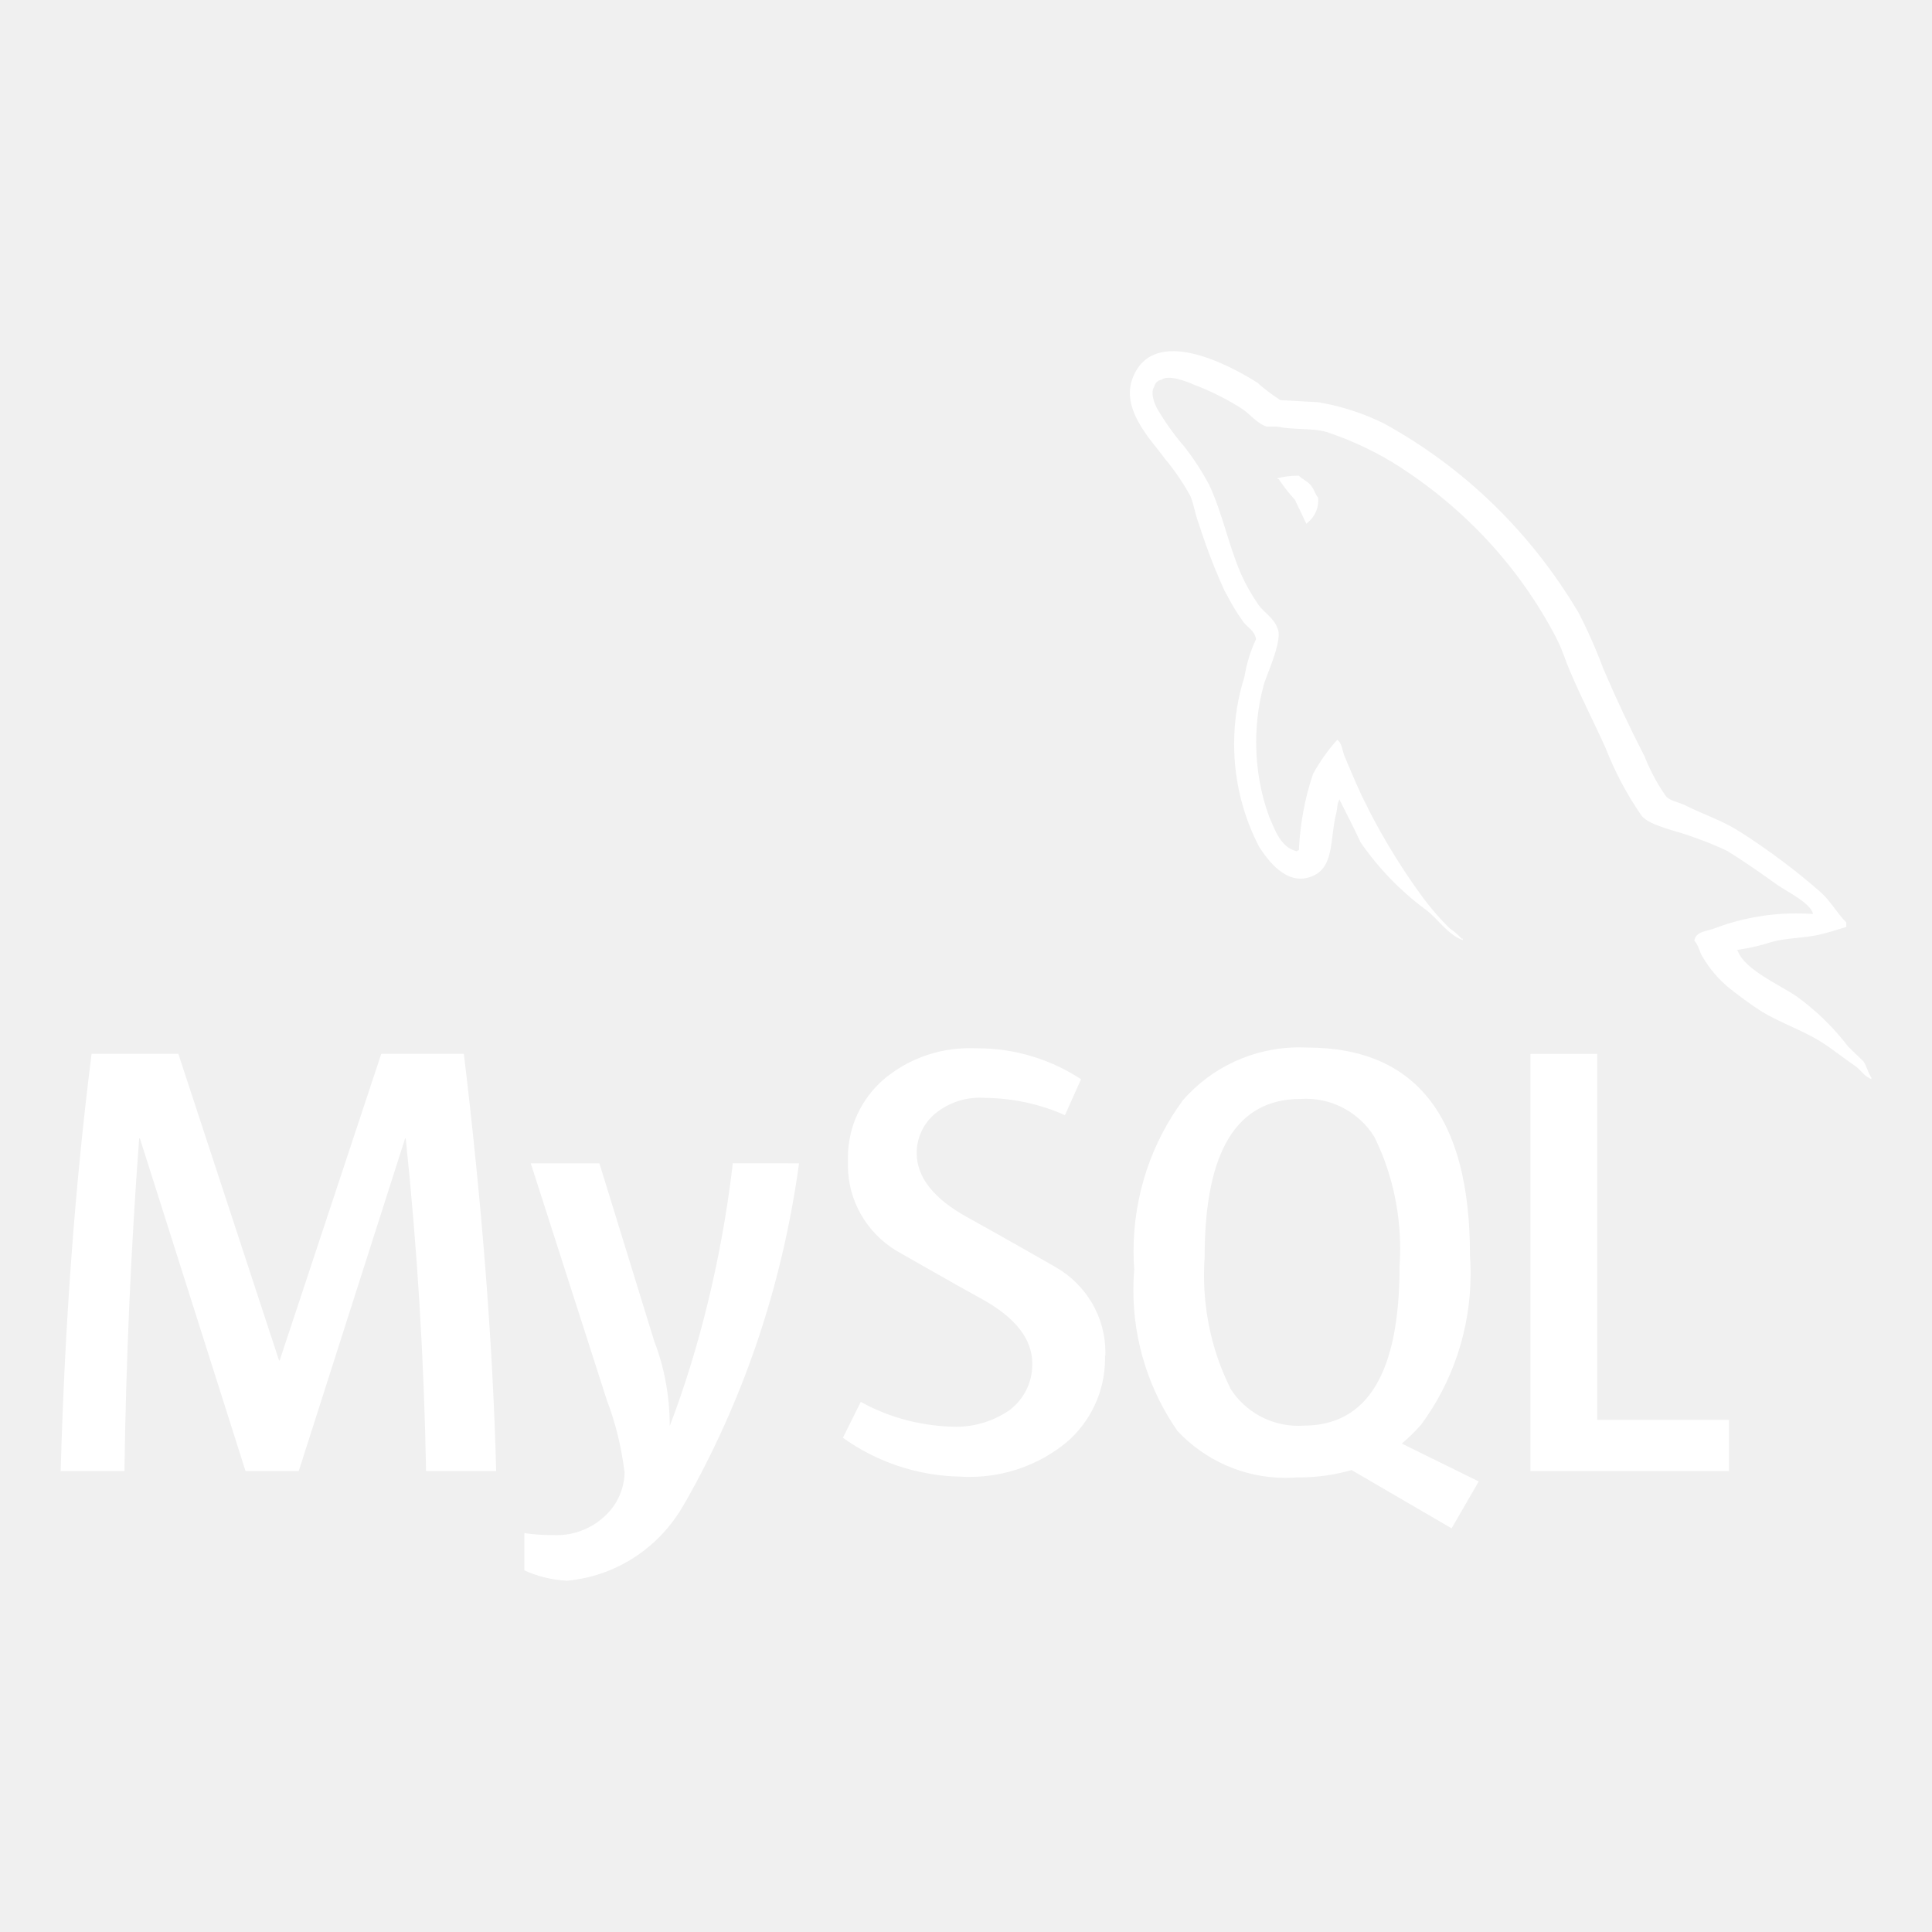
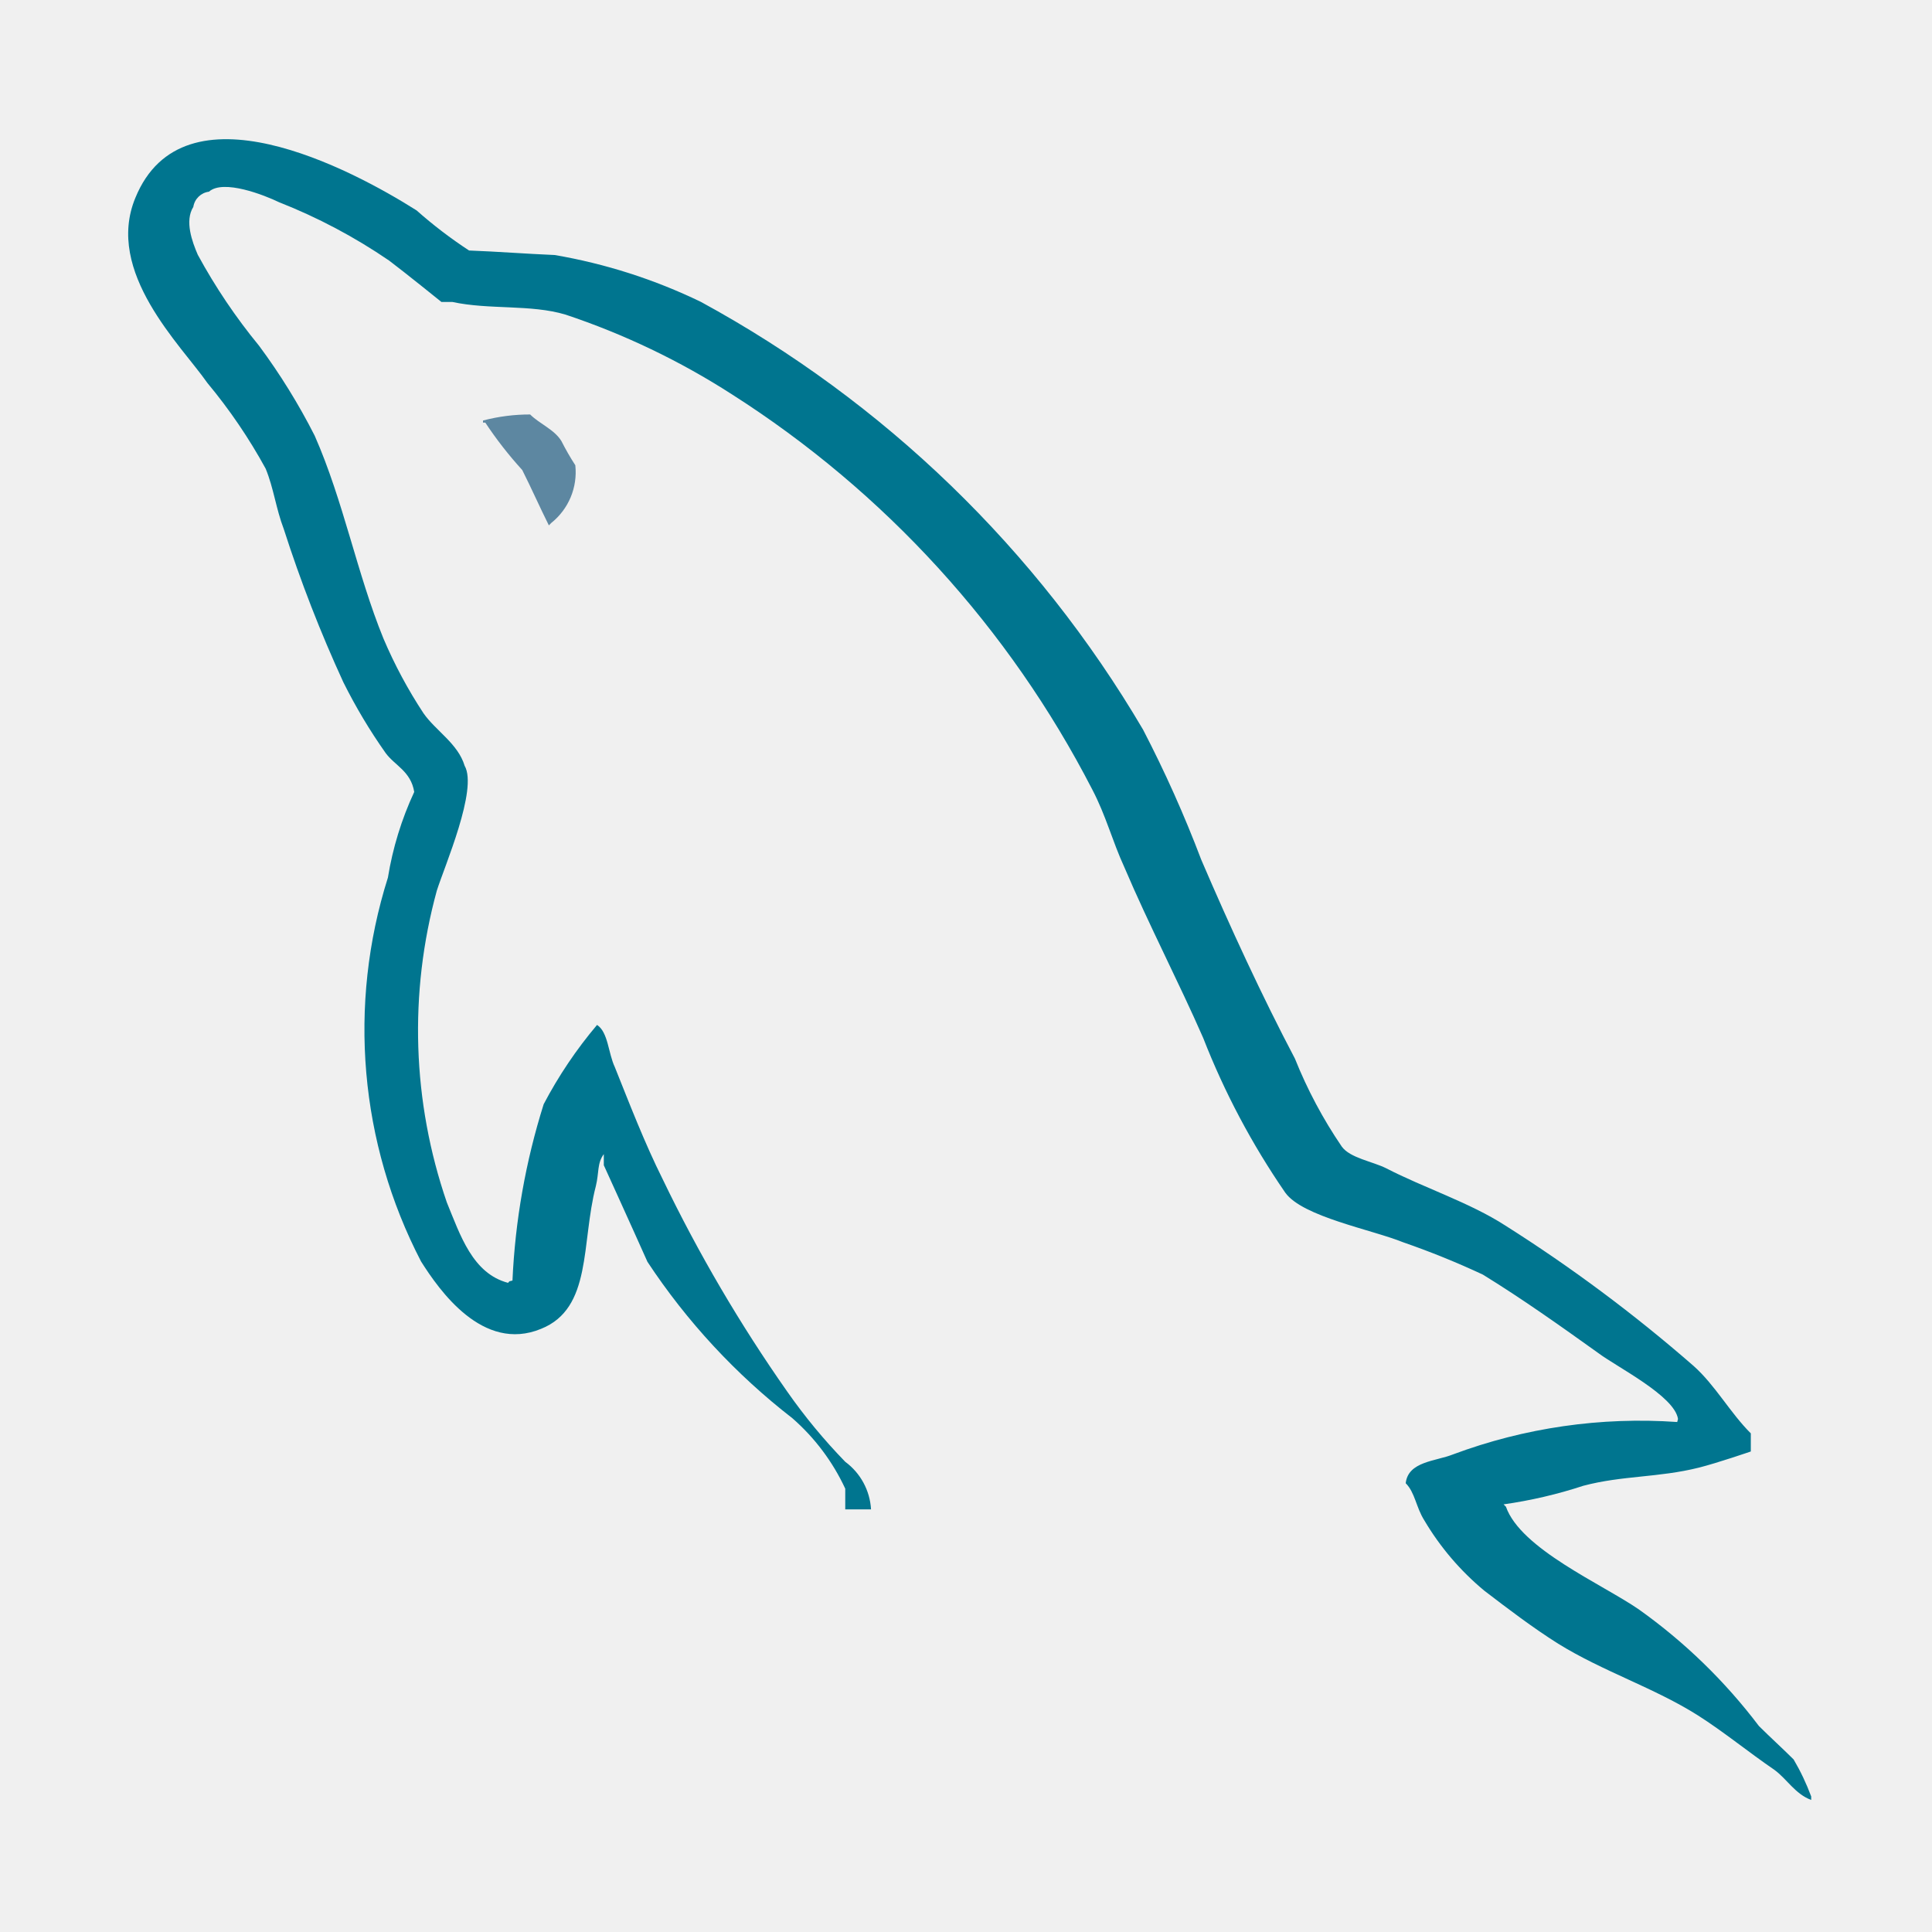
- <svg xmlns="http://www.w3.org/2000/svg" fill="#ffffff" width="800px" height="800px" viewBox="0 0 32 32" version="1.1">
-   <path d="M30.026 15.139c-0.082-0.006-0.177-0.010-0.273-0.010-0.484 0-0.947 0.090-1.373 0.254l0.026-0.009c-0.125 0.050-0.325 0.050-0.342 0.209 0.069 0.066 0.079 0.175 0.137 0.267 0.117 0.198 0.261 0.366 0.429 0.506l0.003 0.003c0.175 0.137 0.35 0.27 0.534 0.387 0.325 0.2 0.694 0.319 1.012 0.52 0.181 0.117 0.366 0.266 0.55 0.391 0.091 0.062 0.15 0.175 0.267 0.215v-0.025c-0.057-0.075-0.075-0.184-0.131-0.267-0.084-0.084-0.167-0.159-0.25-0.241-0.248-0.325-0.535-0.603-0.857-0.835l-0.012-0.008c-0.267-0.182-0.852-0.437-0.962-0.744l-0.016-0.018c0.218-0.031 0.412-0.077 0.599-0.139l-0.024 0.007c0.284-0.075 0.544-0.059 0.837-0.132 0.132-0.034 0.266-0.075 0.4-0.117v-0.075c-0.15-0.15-0.262-0.354-0.417-0.494-0.409-0.36-0.86-0.698-1.335-1.002l-0.045-0.027c-0.262-0.167-0.595-0.275-0.871-0.417-0.1-0.050-0.267-0.075-0.325-0.159-0.13-0.185-0.245-0.397-0.336-0.621l-0.008-0.022q-0.368-0.714-0.684-1.453c-0.144-0.383-0.287-0.697-0.448-1.001l0.023 0.047c-0.786-1.319-1.881-2.379-3.188-3.102l-0.043-0.022c-0.309-0.153-0.668-0.272-1.045-0.339l-0.025-0.004c-0.209-0.010-0.417-0.025-0.625-0.034-0.146-0.094-0.272-0.19-0.39-0.296l0.003 0.003c-0.475-0.3-1.704-0.95-2.054-0.090-0.225 0.542 0.334 1.077 0.527 1.352 0.154 0.183 0.294 0.388 0.415 0.605l0.010 0.020c0.059 0.145 0.075 0.294 0.134 0.445 0.145 0.452 0.292 0.823 0.459 1.182l-0.026-0.062c0.099 0.199 0.202 0.368 0.317 0.528l-0.008-0.012c0.067 0.091 0.182 0.134 0.209 0.284-0.086 0.181-0.153 0.391-0.19 0.61l-0.002 0.014c-0.108 0.332-0.171 0.715-0.171 1.112 0 0.621 0.153 1.206 0.423 1.72l-0.010-0.020c0.134 0.207 0.452 0.667 0.878 0.491 0.375-0.15 0.292-0.625 0.4-1.043 0.025-0.1 0.009-0.166 0.060-0.234v0.019c0.117 0.235 0.235 0.459 0.342 0.694 0.302 0.435 0.661 0.805 1.071 1.11l0.013 0.009c0.2 0.15 0.359 0.41 0.609 0.502v-0.025h-0.019c-0.057-0.062-0.12-0.117-0.189-0.164l-0.004-0.002c-0.155-0.152-0.299-0.316-0.429-0.489l-0.008-0.011c-0.326-0.44-0.636-0.938-0.905-1.461l-0.029-0.061c-0.137-0.262-0.252-0.545-0.362-0.804-0.050-0.1-0.050-0.25-0.134-0.3-0.148 0.166-0.281 0.351-0.392 0.55l-0.008 0.016c-0.128 0.373-0.212 0.804-0.234 1.251l-0 0.011c-0.034 0.009-0.017 0-0.034 0.018-0.267-0.065-0.359-0.342-0.459-0.575-0.136-0.366-0.215-0.79-0.215-1.231 0-0.356 0.051-0.7 0.147-1.025l-0.006 0.026c0.059-0.175 0.309-0.727 0.209-0.895-0.052-0.159-0.217-0.25-0.309-0.379-0.109-0.154-0.209-0.329-0.292-0.514l-0.008-0.020c-0.2-0.467-0.3-0.985-0.517-1.452-0.131-0.244-0.269-0.454-0.424-0.65l0.007 0.009c-0.165-0.191-0.317-0.404-0.449-0.63l-0.011-0.020c-0.041-0.091-0.1-0.242-0.034-0.342 0.012-0.058 0.058-0.103 0.117-0.112l0.001-0c0.11-0.090 0.419 0.027 0.527 0.077 0.317 0.12 0.59 0.261 0.843 0.427l-0.016-0.010c0.117 0.082 0.244 0.241 0.394 0.282h0.175c0.267 0.059 0.569 0.018 0.819 0.091 0.459 0.155 0.856 0.349 1.223 0.587l-0.021-0.013c1.104 0.713 1.988 1.677 2.586 2.816l0.020 0.041c0.1 0.192 0.144 0.369 0.235 0.569 0.175 0.412 0.391 0.829 0.569 1.227 0.169 0.428 0.369 0.798 0.607 1.139l-0.012-0.018c0.125 0.175 0.627 0.266 0.852 0.357 0.237 0.083 0.427 0.162 0.611 0.251l-0.037-0.016c0.287 0.175 0.567 0.375 0.837 0.567 0.137 0.095 0.554 0.304 0.579 0.472zM18.302 22.452c0 0.015 0.001 0.032 0.001 0.049 0 0.558-0.249 1.057-0.643 1.393l-0.003 0.002c-0.432 0.352-0.989 0.566-1.596 0.566-0.047 0-0.094-0.001-0.14-0.004l0.006 0c-0.739-0.010-1.419-0.25-1.976-0.651l0.010 0.007 0.296-0.595c0.429 0.24 0.939 0.389 1.481 0.41l0.006 0c0.027 0.002 0.058 0.003 0.090 0.003 0.332 0 0.641-0.104 0.894-0.281l-0.005 0.003c0.229-0.174 0.375-0.446 0.375-0.752 0-0.006-0-0.011-0-0.017v0.001c0-0.412-0.287-0.762-0.81-1.056-0.485-0.266-1.453-0.821-1.453-0.821-0.478-0.296-0.791-0.817-0.791-1.411 0-0.021 0-0.042 0.001-0.063l-0 0.003c-0.001-0.019-0.001-0.041-0.001-0.063 0-0.515 0.227-0.977 0.586-1.291l0.002-0.002c0.382-0.324 0.881-0.521 1.426-0.521 0.035 0 0.069 0.001 0.103 0.002l-0.005-0c0.009-0 0.020-0 0.031-0 0.639 0 1.234 0.191 1.73 0.52l-0.012-0.007-0.266 0.595c-0.391-0.176-0.847-0.282-1.327-0.287l-0.002-0c-0.024-0.002-0.051-0.003-0.079-0.003-0.28 0-0.538 0.098-0.74 0.262l0.002-0.002c-0.189 0.157-0.309 0.392-0.31 0.655v0c0 0.41 0.292 0.762 0.832 1.062 0.491 0.269 1.483 0.837 1.483 0.837 0.488 0.287 0.811 0.809 0.811 1.407 0 0.018-0 0.037-0.001 0.055l0-0.003zM20.374 22.983c-0.273-0.545-0.432-1.187-0.432-1.866 0-0.107 0.004-0.213 0.012-0.317l-0.001 0.014q0-2.611 1.587-2.612c0.026-0.002 0.057-0.003 0.089-0.003 0.475 0 0.892 0.248 1.129 0.622l0.003 0.005c0.271 0.542 0.43 1.182 0.43 1.858 0 0.104-0.004 0.207-0.011 0.309l0.001-0.014q0 2.632-1.587 2.634c-0.027 0.002-0.058 0.003-0.089 0.003-0.475 0-0.893-0.248-1.13-0.622l-0.003-0.005zM24.488 24.535l-1.27-0.625c0.116-0.097 0.22-0.199 0.316-0.309l0.003-0.003c0.513-0.692 0.821-1.563 0.821-2.505 0-0.109-0.004-0.217-0.012-0.324l0.001 0.014q0-3.43-2.693-3.432c-0.040-0.002-0.087-0.003-0.134-0.003-0.767 0-1.456 0.337-1.925 0.872l-0.002 0.003c-0.511 0.692-0.818 1.562-0.818 2.504 0 0.106 0.004 0.211 0.012 0.315l-0.001-0.014c-0.009 0.101-0.014 0.219-0.014 0.338 0 0.874 0.274 1.684 0.74 2.349l-0.009-0.013c0.449 0.478 1.086 0.776 1.791 0.776 0.066 0 0.131-0.003 0.195-0.008l-0.009 0.001c0.009 0 0.021 0 0.032 0 0.311 0 0.612-0.045 0.897-0.128l-0.022 0.006 1.656 0.965 0.45-0.777zM28.636 24.366h-3.287v-6.91h1.106v6.061h2.181zM13.235 19.268c-0.287 2.084-0.944 3.965-1.905 5.65l0.040-0.077c-0.385 0.741-1.113 1.257-1.968 1.34l-0.010 0.001c-0.259-0.014-0.5-0.076-0.719-0.177l0.012 0.005v-0.617c0.137 0.021 0.295 0.033 0.456 0.033 0.009 0 0.018-0 0.028-0h-0.001c0.016 0.001 0.034 0.001 0.052 0.001 0.289 0 0.554-0.105 0.758-0.28l-0.002 0.001c0.22-0.181 0.361-0.451 0.369-0.755l0-0.001c-0.053-0.438-0.154-0.837-0.299-1.214l0.012 0.034-1.267-3.944h1.137l0.909 2.949c0.162 0.416 0.256 0.898 0.256 1.401 0 0.001 0 0.002 0 0.002v-0c0.482-1.262 0.848-2.734 1.034-4.261l0.009-0.092zM8.215 24.366h-1.158q-0.049-2.761-0.337-5.511h-0.010l-1.762 5.511h-0.881l-1.75-5.511h-0.012q-0.205 2.751-0.244 5.511h-1.056q0.103-3.685 0.512-6.911h1.437l1.668 5.079h0.010l1.683-5.079h1.368q0.454 3.777 0.535 6.911zM21.505 7.879c-0.002 0-0.005-0-0.008-0-0.119 0-0.234 0.015-0.344 0.043l0.010-0.002v0.016h0.017c0.086 0.128 0.174 0.239 0.269 0.343l-0.002-0.002c0.067 0.134 0.125 0.267 0.192 0.4l0.017-0.019c0.109-0.086 0.178-0.218 0.178-0.366 0-0.018-0.001-0.035-0.003-0.053l0 0.002c-0.050-0.059-0.057-0.117-0.1-0.175-0.050-0.084-0.157-0.125-0.225-0.191z" />
+ <svg xmlns="http://www.w3.org/2000/svg" width="800px" height="800px" viewBox="0 0 32 32">
+   <path d="M8.785,6.865a3.055,3.055,0,0,0-.785.1V7h.038a6.461,6.461,0,0,0,.612.785c.154.306.288.611.441.917.019-.019.038-.039.038-.039a1.074,1.074,0,0,0,.4-.957,4.314,4.314,0,0,1-.23-.4c-.115-.191-.364-.287-.517-.44" style="fill:#5d87a1;fill-rule:evenodd" />
+   <path d="M27.78,23.553a8.849,8.849,0,0,0-3.712.536c-.287.115-.745.115-.785.478.154.153.172.4.307.613a4.467,4.467,0,0,0,.995,1.167c.4.306.8.611,1.225.879.745.461,1.588.728,2.314,1.187.422.268.842.612,1.264.9.21.153.343.4.611.5v-.058a3.844,3.844,0,0,0-.291-.613c-.191-.19-.383-.363-.575-.554a9.118,9.118,0,0,0-1.99-1.932c-.613-.422-1.953-1-2.2-1.7l-.039-.039a7.69,7.69,0,0,0,1.321-.308c.65-.172,1.243-.133,1.912-.3.307-.077.862-.268.862-.268v-.3c-.342-.34-.587-.795-.947-1.116a25.338,25.338,0,0,0-3.122-2.328c-.587-.379-1.344-.623-1.969-.946-.226-.114-.6-.17-.737-.36a7.594,7.594,0,0,1-.776-1.457c-.548-1.04-1.079-2.193-1.551-3.293a20.236,20.236,0,0,0-.965-2.157A19.078,19.078,0,0,0,11.609,5a9.07,9.07,0,0,0-2.421-.776c-.474-.02-.946-.057-1.419-.075A7.55,7.55,0,0,1,6.9,3.485C5.818,2.8,3.038,1.328,2.242,3.277,1.732,4.508,3,5.718,3.435,6.343A8.866,8.866,0,0,1,4.4,7.762c.133.322.171.663.3,1A22.556,22.556,0,0,0,5.687,11.3a8.946,8.946,0,0,0,.7,1.172c.153.209.417.3.474.645a5.421,5.421,0,0,0-.436,1.419,8.336,8.336,0,0,0,.549,6.358c.3.473,1.022,1.514,1.987,1.116.851-.34.662-1.419.908-2.364.056-.229.019-.379.132-.53V19.3s.483,1.061.723,1.6a10.813,10.813,0,0,0,2.4,2.59A3.514,3.514,0,0,1,14,24.657V25h.427A1.054,1.054,0,0,0,14,24.212a9.4,9.4,0,0,1-.959-1.16,24.992,24.992,0,0,1-2.064-3.519c-.3-.6-.553-1.258-.793-1.857-.11-.231-.11-.58-.295-.7a7.266,7.266,0,0,0-.884,1.313,11.419,11.419,0,0,0-.517,2.921c-.073.02-.037,0-.073.038-.589-.155-.792-.792-1.014-1.332a8.756,8.756,0,0,1-.166-5.164c.128-.405.683-1.681.461-2.068-.111-.369-.48-.58-.682-.871a7.767,7.767,0,0,1-.663-1.237C5.912,9.5,5.69,8.3,5.212,7.216a10.4,10.4,0,0,0-.921-1.489A9.586,9.586,0,0,1,3.276,4.22c-.092-.213-.221-.561-.074-.793a.3.3,0,0,1,.259-.252c.238-.212.921.058,1.16.174a9.2,9.2,0,0,1,1.824.967c.258.194.866.685.866.685h.18c.612.133,1.3.037,1.876.21a12.247,12.247,0,0,1,2.755,1.32,16.981,16.981,0,0,1,5.969,6.545c.23.439.327.842.537,1.3.4.94.9,1.9,1.3,2.814a12.578,12.578,0,0,0,1.36,2.564c.286.4,1.435.612,1.952.822a13.7,13.7,0,0,1,1.32.535c.651.4,1.3.861,1.913,1.3.305.23,1.262.708,1.32,1.091" style="fill:#00758f;fill-rule:evenodd" />
</svg>
